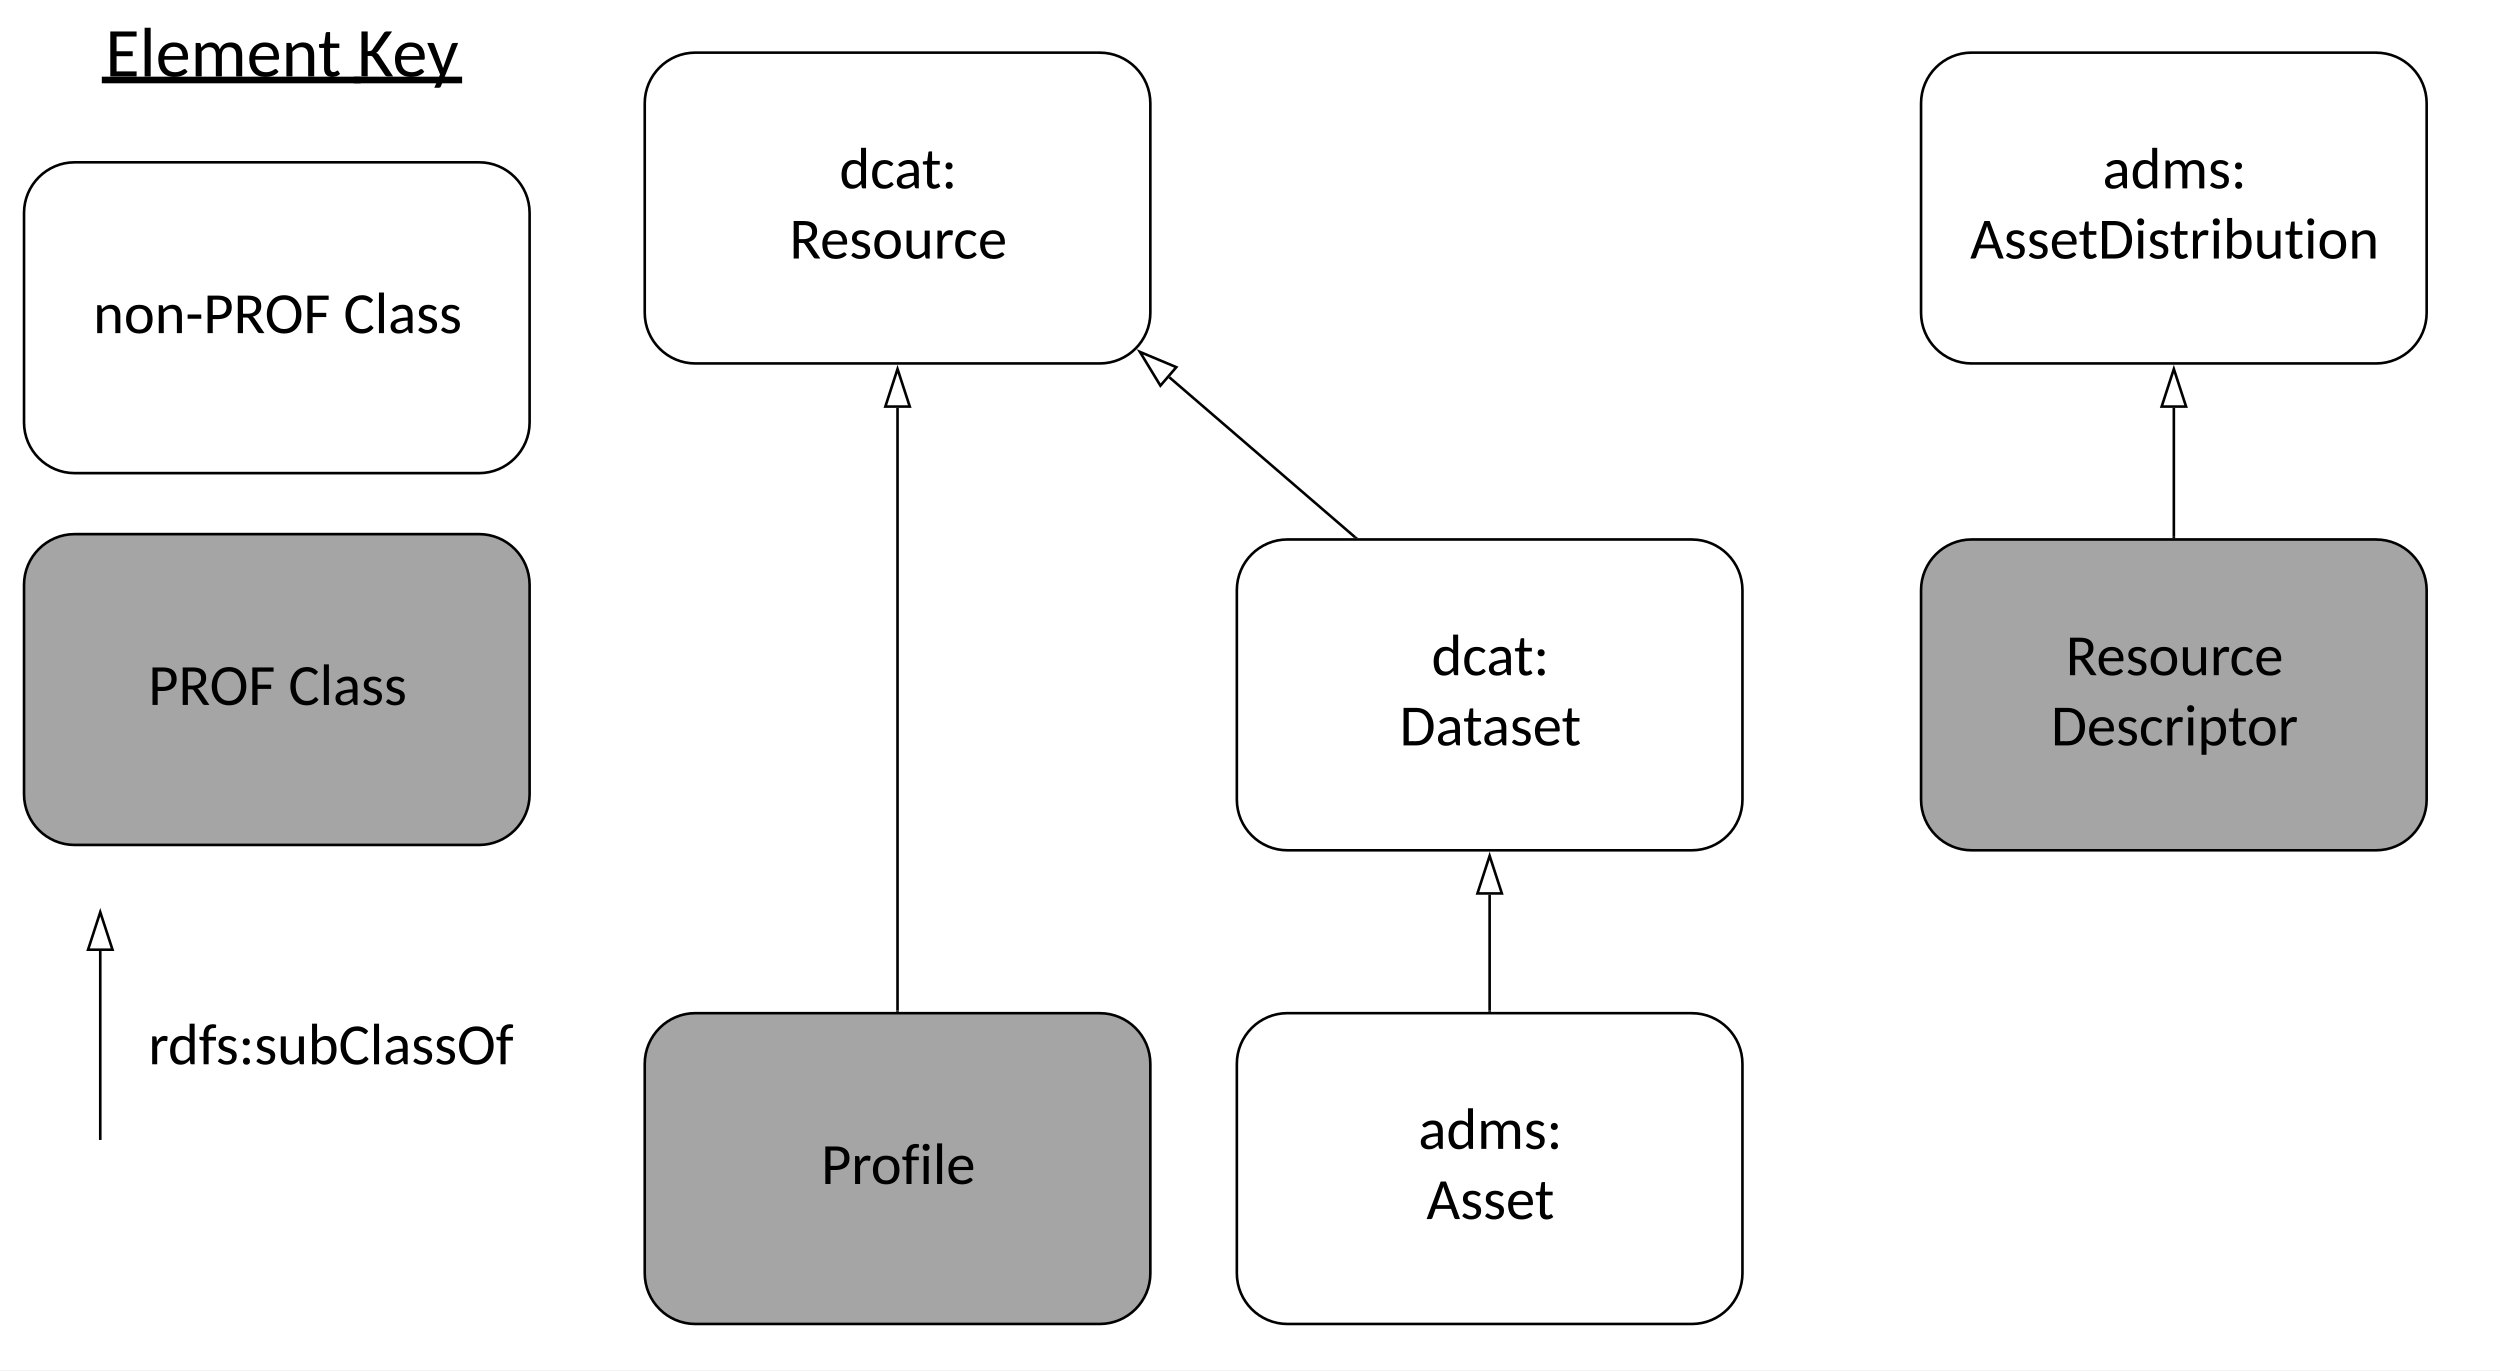
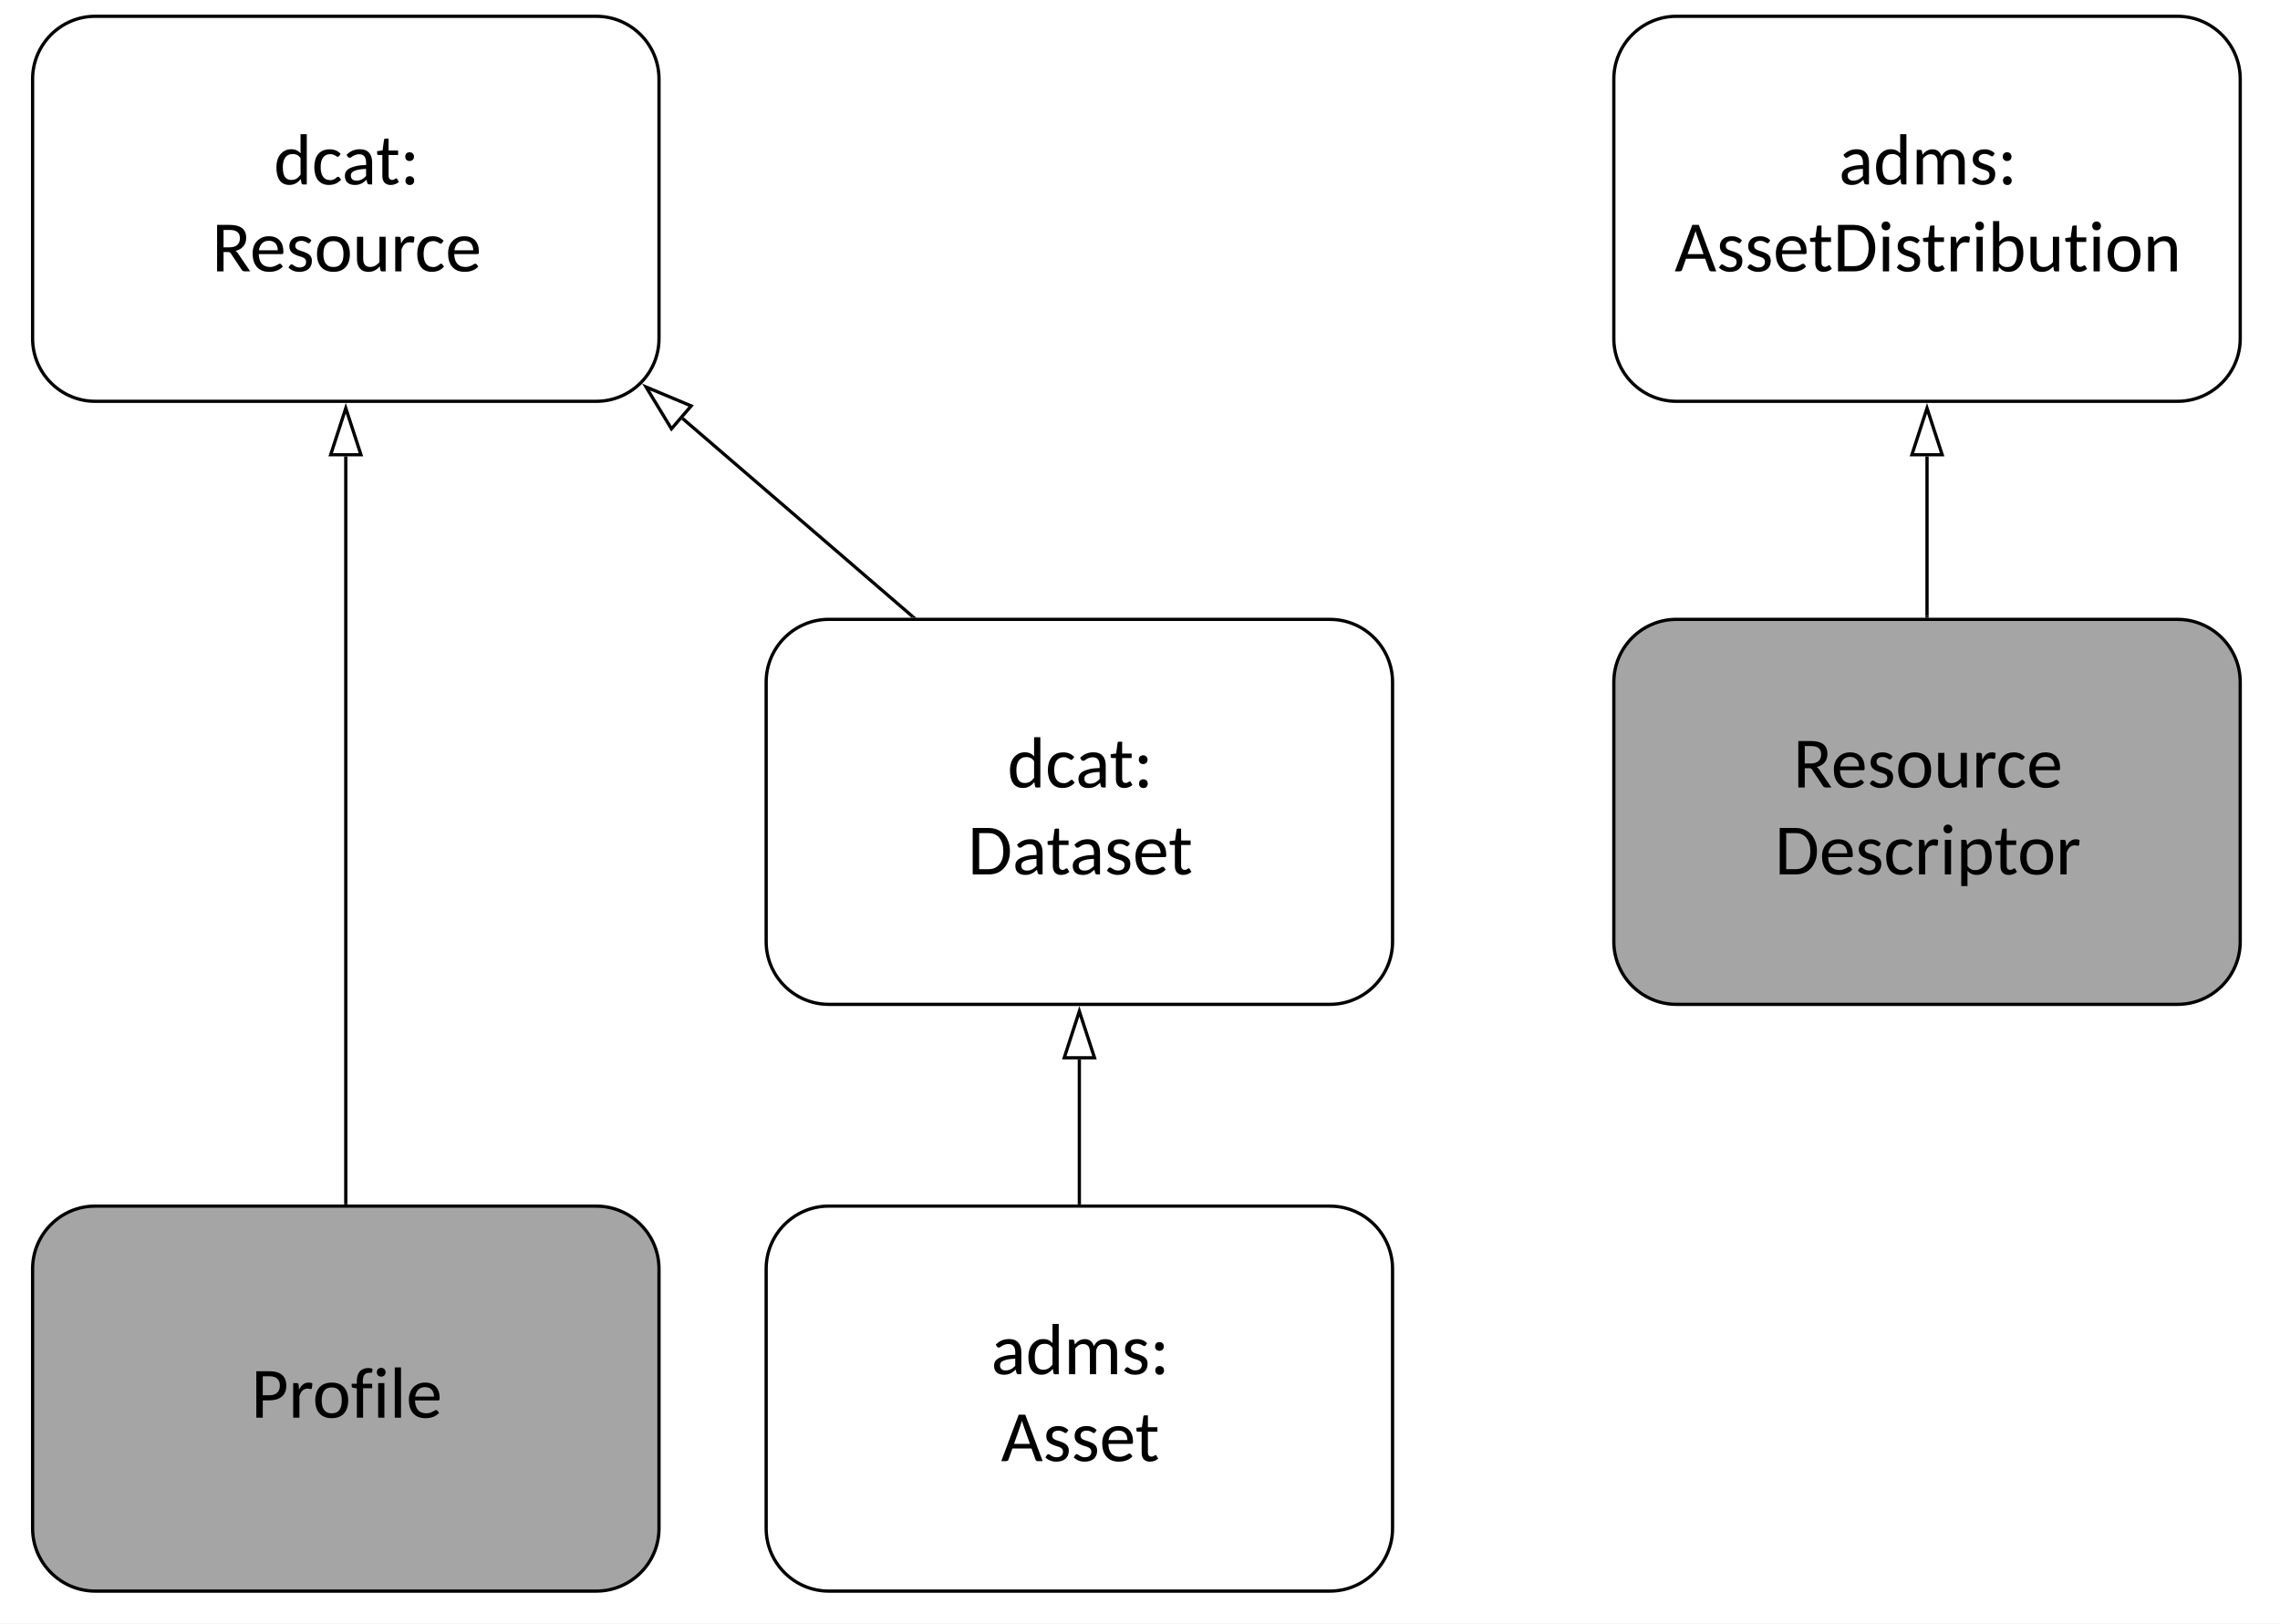
- <svg xmlns="http://www.w3.org/2000/svg" xmlns:ns1="lucid" xmlns:xlink="http://www.w3.org/1999/xlink" width="950" height="520.67">
+ <svg xmlns="http://www.w3.org/2000/svg" xmlns:ns1="lucid" xmlns:xlink="http://www.w3.org/1999/xlink" width="699.33" height="498">
  <g transform="translate(0 0)" ns1:page-tab-id="pYA39TupqXHq">
-     <path d="M0 0h950v520.67H0z" fill="#fff" />
-     <path d="M2088.46-279.6h36912.4v1975.27H2088.46z" stroke="#000" stroke-opacity="0" stroke-width="1.67" fill-opacity="0" />
-     <use xlink:href="#a" transform="matrix(1,0,0,1,19.6518,8.8888) translate(20.36921 20.1675)" />
-     <use xlink:href="#b" transform="matrix(1,0,0,1,19.6518,8.8888) translate(116.0843 20.1675)" />
-     <path d="M182.05 61.68H28.35c-10.57 0-19.22 8.62-19.22 19.25v79.6c0 10.63 8.65 19.26 19.22 19.26h153.7c10.56 0 19.2-8.64 19.2-19.26v-79.6c0-10.64-8.64-19.26-19.2-19.26z" stroke="#000" fill="#fff" />
-     <use xlink:href="#c" transform="matrix(1,0,0,1,17.9718,70.53525) translate(17.44407 56.055)" />
-     <use xlink:href="#d" transform="matrix(1,0,0,1,17.9718,70.53525) translate(112.5843 56.055)" />
-     <path d="M38.1 432.7v-71.32M38.1 432.68v.5" stroke="#000" fill="none" />
-     <path d="M38.1 346.62l4.65 14.26h-9.28z" stroke="#000" fill="#fff" />
-     <path d="M182.05 202.97H28.35c-10.57 0-19.22 8.62-19.22 19.25v79.6c0 10.64 8.65 19.26 19.22 19.26h153.7c10.56 0 19.2-8.62 19.2-19.25v-79.6c0-10.64-8.64-19.26-19.2-19.26z" stroke="#000" fill="#a5a5a5" />
-     <use xlink:href="#e" transform="matrix(1,0,0,1,17.9718,211.8303) translate(38.37839 56.055)" />
-     <use xlink:href="#d" transform="matrix(1,0,0,1,17.9718,211.8303) translate(91.64998 56.055)" />
-     <path d="M7986.54 30625.96h27865.3v1975.27H7986.53z" stroke="#000" stroke-opacity="0" stroke-width="1.67" fill-opacity="0" />
-     <use xlink:href="#f" transform="matrix(1,0,0,1,56.40624,385.3748) translate(0 19.055)" />
-     <path d="M417.9 385H264.2c-10.55 0-19.2 8.62-19.2 19.25v79.6c0 10.64 8.65 19.26 19.2 19.26h153.7c10.58 0 19.23-8.6 19.23-19.24v-79.6c0-10.64-8.65-19.26-19.22-19.26z" stroke="#000" fill="#a5a5a5" />
-     <use xlink:href="#g" transform="matrix(1,0,0,1,253.8378,393.8583) translate(58.18978 56.055)" />
-     <path d="M417.9 20H264.2c-10.55 0-19.2 8.62-19.2 19.25v79.6c0 10.64 8.65 19.26 19.2 19.26h153.7c10.58 0 19.23-8.6 19.23-19.24v-79.6c0-10.64-8.65-19.26-19.22-19.26z" stroke="#000" fill="#fff" />
-     <use xlink:href="#h" transform="matrix(1,0,0,1,253.8378,28.85825) translate(65.14438 42.723)" />
-     <use xlink:href="#i" transform="matrix(1,0,0,1,253.8378,28.85825) translate(46.15756 69.387)" />
-     <path d="M341.06 384V155" stroke="#000" fill="none" />
-     <path d="M341.56 384.5h-1v-.5h1z" />
-     <path d="M345.7 154.5h-9.27l4.63-14.27z" fill="#fff" />
-     <path d="M346.4 155h-10.66l5.32-16.4zm-9.28-1h7.9l-3.96-12.15z" />
-     <path d="M902.9 205H749.2c-10.55 0-19.2 8.62-19.2 19.25v79.6c0 10.64 8.65 19.26 19.2 19.26h153.7c10.58 0 19.23-8.6 19.23-19.24v-79.6c0-10.64-8.65-19.26-19.22-19.26z" stroke="#000" fill="#a5a5a5" />
-     <use xlink:href="#j" transform="matrix(1,0,0,1,738.8378,213.8583) translate(46.15756 42.723)" />
-     <use xlink:href="#k" transform="matrix(1,0,0,1,738.8378,213.8583) translate(40.53747 69.387)" />
-     <path d="M902.9 20H749.2c-10.55 0-19.2 8.62-19.2 19.25v79.6c0 10.64 8.65 19.26 19.2 19.26h153.7c10.58 0 19.23-8.6 19.23-19.24v-79.6c0-10.64-8.65-19.26-19.22-19.26z" stroke="#000" fill="#fff" />
-     <use xlink:href="#l" transform="matrix(1,0,0,1,738.8378,28.85825) translate(60.14813 42.723)" />
-     <use xlink:href="#m" transform="matrix(1,0,0,1,738.8378,28.85825) translate(9.800522 69.387)" />
-     <path d="M826.06 204V155" stroke="#000" fill="none" />
-     <path d="M826.56 204.5h-1v-.5h1z" />
-     <path d="M830.7 154.5h-9.27l4.63-14.27z" fill="#fff" />
-     <path d="M831.4 155h-10.66l5.32-16.4zm-9.28-1h7.9l-3.96-12.15z" />
-     <path d="M642.9 385H489.2c-10.55 0-19.2 8.62-19.2 19.25v79.6c0 10.64 8.65 19.26 19.2 19.26h153.7c10.58 0 19.23-8.6 19.23-19.24v-79.6c0-10.64-8.65-19.26-19.22-19.26z" stroke="#000" fill="#fff" />
-     <use xlink:href="#l" transform="matrix(1,0,0,1,478.8378,393.8583) translate(60.14813 42.723)" />
-     <use xlink:href="#n" transform="matrix(1,0,0,1,478.8378,393.8583) translate(63.19145 69.387)" />
-     <path d="M566.06 384v-44" stroke="#000" fill="none" />
-     <path d="M566.56 384.5h-1v-.5h1z" />
-     <path d="M570.7 339.5h-9.27l4.63-14.27z" fill="#fff" />
-     <path d="M571.4 340h-10.66l5.32-16.4zm-9.28-1h7.9l-3.96-12.15z" />
-     <path d="M642.9 205H489.2c-10.55 0-19.2 8.62-19.2 19.25v79.6c0 10.64 8.65 19.26 19.2 19.26h153.7c10.58 0 19.23-8.6 19.23-19.24v-79.6c0-10.64-8.65-19.26-19.22-19.26z" stroke="#000" fill="#fff" />
-     <g>
-       <use xlink:href="#h" transform="matrix(1,0,0,1,478.8378,213.8583) translate(65.14438 42.723)" />
-       <use xlink:href="#o" transform="matrix(1,0,0,1,478.8378,213.8583) translate(53.00367 69.387)" />
-     </g>
-     <path d="M514.95 204.17l-70.6-60.8" stroke="#000" fill="none" />
-     <path d="M516.1 204.5h-1.44l.6-.7z" />
-     <path d="M447 139.52l-6.05 7.03-7.78-12.83z" fill="#fff" />
-     <path d="M447.83 139.33l-6.95 8.07-8.94-14.73zm-6.8 6.37l5.14-5.98-11.78-4.94z" />
+     <path d="M0 0h699.33v498H0z" fill="#fff" />
+     <path d="M182.9 370H29.2c-10.55 0-19.2 8.62-19.2 19.25v79.6c0 10.64 8.65 19.26 19.2 19.26h153.7c10.58 0 19.23-8.6 19.23-19.24v-79.6c0-10.64-8.65-19.26-19.22-19.26z" stroke="#000" fill="#a5a5a5" />
+     <use xlink:href="#a" transform="matrix(1,0,0,1,18.8378,378.8583) translate(58.18978 56.055)" />
+     <path d="M182.9 5H29.2C18.66 5 10 13.62 10 24.25v79.6c0 10.64 8.65 19.26 19.2 19.26h153.7c10.58 0 19.23-8.6 19.23-19.24v-79.6C202.13 13.6 193.48 5 182.9 5z" stroke="#000" fill="#fff" />
+     <use xlink:href="#b" transform="matrix(1,0,0,1,18.8378,13.85825) translate(65.14438 42.723)" />
+     <use xlink:href="#c" transform="matrix(1,0,0,1,18.8378,13.85825) translate(46.15756 69.387)" />
+     <path d="M106.06 369V140" stroke="#000" fill="none" />
+     <path d="M106.56 369.5h-1v-.5h1z" />
+     <path d="M110.7 139.5h-9.27l4.63-14.27z" fill="#fff" />
+     <path d="M111.4 140h-10.66l5.32-16.4zm-9.28-1h7.9l-3.96-12.15z" />
+     <path d="M667.9 190H514.2c-10.55 0-19.2 8.62-19.2 19.25v79.6c0 10.64 8.65 19.26 19.2 19.26h153.7c10.58 0 19.23-8.6 19.23-19.24v-79.6c0-10.64-8.65-19.26-19.22-19.26z" stroke="#000" fill="#a5a5a5" />
+     <use xlink:href="#d" transform="matrix(1,0,0,1,503.8378,198.8583) translate(46.15756 42.723)" />
+     <use xlink:href="#e" transform="matrix(1,0,0,1,503.8378,198.8583) translate(40.53747 69.387)" />
+     <path d="M667.9 5H514.2C503.66 5 495 13.62 495 24.25v79.6c0 10.64 8.65 19.26 19.2 19.26h153.7c10.58 0 19.23-8.6 19.23-19.24v-79.6C687.13 13.6 678.48 5 667.9 5z" stroke="#000" fill="#fff" />
+     <use xlink:href="#f" transform="matrix(1,0,0,1,503.8378,13.85825) translate(60.14813 42.723)" />
+     <use xlink:href="#g" transform="matrix(1,0,0,1,503.8378,13.85825) translate(9.800522 69.387)" />
+     <path d="M591.06 189V140" stroke="#000" fill="none" />
+     <path d="M591.56 189.5h-1v-.5h1z" />
+     <path d="M595.7 139.5h-9.27l4.63-14.27z" fill="#fff" />
+     <path d="M596.4 140h-10.66l5.32-16.4zm-9.28-1h7.9l-3.96-12.15z" />
+     <path d="M407.9 370H254.2c-10.55 0-19.2 8.62-19.2 19.25v79.6c0 10.64 8.65 19.26 19.2 19.26h153.7c10.58 0 19.23-8.6 19.23-19.24v-79.6c0-10.64-8.65-19.26-19.22-19.26z" stroke="#000" fill="#fff" />
+     <use xlink:href="#f" transform="matrix(1,0,0,1,243.8378,378.8583) translate(60.14813 42.723)" />
+     <use xlink:href="#h" transform="matrix(1,0,0,1,243.8378,378.8583) translate(63.19145 69.387)" />
+     <path d="M331.06 369v-44" stroke="#000" fill="none" />
+     <path d="M331.56 369.5h-1v-.5h1z" />
+     <path d="M335.7 324.5h-9.27l4.63-14.27z" fill="#fff" />
+     <path d="M336.4 325h-10.66l5.32-16.4zm-9.28-1h7.9l-3.96-12.15z" />
+     <path d="M407.9 190H254.2c-10.55 0-19.2 8.62-19.2 19.25v79.6c0 10.64 8.65 19.26 19.2 19.26h153.7c10.58 0 19.23-8.6 19.23-19.24v-79.6c0-10.64-8.65-19.26-19.22-19.26z" stroke="#000" fill="#fff" />
+     <use xlink:href="#b" transform="matrix(1,0,0,1,243.8378,198.8583) translate(65.14438 42.723)" />
+     <use xlink:href="#i" transform="matrix(1,0,0,1,243.8378,198.8583) translate(53.00367 69.387)" />
+     <path d="M279.95 189.17l-70.6-60.8" stroke="#000" fill="none" />
+     <path d="M281.1 189.5h-1.44l.6-.7z" />
+     <path d="M212 124.52l-6.05 7.03-7.78-12.83z" fill="#fff" />
+     <path d="M212.83 124.33l-6.95 8.07-8.94-14.73zm-6.8 6.37l5.14-5.98-11.78-4.94z" />
    <defs>
-       <path d="M913-1314v148H328v431h471v143H328v444h586L913 0H145v-1314h768" id="p" />
-       <path d="M323-1422V0H147v-1422h176" id="q" />
-       <path d="M544 14C232 14 75-190 75-509c0-226 105-376 267-447 57-25 122-37 193-37 265 0 410 167 410 437 0 47-2 68-42 68H249c7 217 94 359 310 364 110 2 183-39 248-80 70-44 93 39 123 67C847-42 716 14 544 14zm243-610c-5-164-86-266-249-269-173-3-262 113-284 269h533" id="r" />
-       <path d="M545-854c-104 0-170 61-222 126V0H147v-978c54 8 140-23 149 36l15 100c68-77 143-150 284-151 143-1 221 88 255 203 52-123 153-201 320-203 220-2 335 143 335 370V0h-176v-623c1-143-65-231-201-231-139 0-216 89-216 231V0H736v-623c1-145-55-231-191-231" id="s" />
-       <path d="M575-854c-119 2-197 63-259 134V0H140v-978c55 7 141-23 150 36l15 104c78-83 170-155 321-155 223 0 325 146 325 370V0H775v-623c0-140-61-233-200-231" id="t" />
-       <path d="M650-73c-53 51-136 87-233 88-153 0-235-95-235-251v-596c-55-8-148 24-148-39v-70l154-20 41-301c4-50 80-28 129-33v335h269v128H358v584c-2 72 34 118 99 120 56 2 78-32 116-46 15 0 19 7 25 17" id="u" />
+       <path d="M994-906c0 279-183 411-470 416H329V0H147v-1314h377c290 3 470 124 470 408zm-182 0c0-176-103-265-288-265H329v537h195c180-4 288-94 288-272" id="j" />
+       <path d="M536-823c-141 7-187 99-229 205V0H131v-978c60 8 148-26 154 48l12 144c58-123 149-234 328-202 18 3 34 11 49 21l-14 130c-12 52-78 12-124 14" id="k" />
+       <path d="M75-490c0-310 160-503 466-503s464 194 464 503c0 310-158 504-464 504C234 14 75-180 75-490zm181 1c0 215 74 366 285 366 210 0 283-152 283-366s-74-367-283-367c-211 0-285 152-285 367" id="l" />
+       <path d="M523-1269c-167-5-192 134-183 309h263v128H346V0H170v-831c-44-9-102-4-133-26-23-17-9-67-13-103h146c-18-271 76-439 324-444 44 0 83 8 117 19-9 39 11 106-29 113-15 2-34 3-59 3" id="m" />
+       <path d="M323-978V0H147v-978h176zm-91-431c74 0 125 50 125 125 0 74-52 123-125 123s-122-50-122-123c0-74 48-125 122-125" id="n" />
+       <path d="M323-1422V0H147v-1422h176" id="o" />
+       <path d="M544 14C232 14 75-190 75-509c0-226 105-376 267-447 57-25 122-37 193-37 265 0 410 167 410 437 0 47-2 68-42 68H249c7 217 94 359 310 364 110 2 183-39 248-80 70-44 93 39 123 67C847-42 716 14 544 14zm243-610c-5-164-86-266-249-269-173-3-262 113-284 269h533" id="p" />
      <g id="a">
-         <use transform="matrix(0.01302246,0,0,0.01302246,0,0)" xlink:href="#p" />
-         <use transform="matrix(0.01302246,0,0,0.01302246,13.02246,0)" xlink:href="#q" />
-         <use transform="matrix(0.01302246,0,0,0.01302246,19.14302,0)" xlink:href="#r" />
-         <use transform="matrix(0.01302246,0,0,0.01302246,32.41291,0)" xlink:href="#s" />
-         <use transform="matrix(0.01302246,0,0,0.01302246,53.71765,0)" xlink:href="#r" />
-         <use transform="matrix(0.01302246,0,0,0.01302246,66.98754,0)" xlink:href="#t" />
-         <use transform="matrix(0.01302246,0,0,0.01302246,80.75228,0)" xlink:href="#u" />
-         <path d="M-1.33.08h98.38V2.6H-1.33z" />
+         <use transform="matrix(0.01084961,0,0,0.01084961,0,0)" xlink:href="#j" />
+         <use transform="matrix(0.01084961,0,0,0.01084961,11.47889,0)" xlink:href="#k" />
+         <use transform="matrix(0.01084961,0,0,0.01084961,18.86747,0)" xlink:href="#l" />
+         <use transform="matrix(0.01084961,0,0,0.01084961,30.58505,0)" xlink:href="#m" />
+         <use transform="matrix(0.01084961,0,0,0.01084961,37.36605,0)" xlink:href="#n" />
+         <use transform="matrix(0.01084961,0,0,0.01084961,42.46537,0)" xlink:href="#o" />
+         <use transform="matrix(0.01084961,0,0,0.01084961,47.56469,0)" xlink:href="#p" />
      </g>
-       <path d="M306-740c60 2 107 0 133-38l339-494c22-28 41-41 86-42h156L620-750c-21 29-44 49-67 61 31 11 60 31 83 65L1049 0c-85-7-198 21-238-38L463-558c-23-30-38-42-90-42h-67V0H124v-1314h182v574" id="v" />
-       <path d="M409 288c-14 65-120 35-192 42L385-58 11-978h152c30-1 46 16 53 36 86 232 175 459 256 696 80-235 169-463 250-696 20-58 122-29 191-36" id="w" />
+       <path d="M492-995c127 0 201 45 264 114v-541h176V0c-55-7-141 23-150-36l-18-117C688-64 595 14 440 14 170 14 74-204 74-486c0-228 88-392 242-470 52-26 111-39 176-39zM255-486c2 201 49 359 242 359 130 0 195-67 259-146v-473c-54-73-114-114-224-114-197 0-279 159-277 374" id="q" />
+       <path d="M69-490c0-299 140-503 438-503 143 0 234 53 308 127-20 26-37 58-61 80-40 18-64-17-93-32-37-19-81-40-143-39-201 7-269 160-269 367 0 204 66 360 261 368 96 4 149-38 198-81 21-19 50-20 67 2l51 64C751-46 640 14 479 14 199 14 69-199 69-490" id="r" />
+       <path d="M514-995c228 0 341 142 341 370V0c-56-5-123 17-137-41l-22-91C610-53 522 18 358 15 189 12 84-73 84-244c0-178 154-235 319-276 76-19 169-27 280-30 12-176-30-304-190-304-107 0-171 42-231 86-34 25-81 14-98-16l-32-56c98-93 207-155 382-155zM253-253c0 98 61 145 158 145 133 0 205-61 272-130v-202c-134 6-246 19-333 58-57 26-97 59-97 129" id="s" />
+       <path d="M650-73c-53 51-136 87-233 88-153 0-235-95-235-251v-596c-55-8-148 24-148-39v-70l154-20 41-301c4-50 80-28 129-33v335h269v128H358v584c-2 72 34 118 99 120 56 2 78-32 116-46 15 0 19 7 25 17" id="t" />
+       <path d="M271-232c74 0 125 50 125 125 0 74-52 123-125 123S149-34 149-107c0-74 48-125 122-125zm-6-678c74 0 125 50 125 125 0 74-52 123-125 123s-122-50-122-123c0-74 48-125 122-125" id="u" />
      <g id="b">
-         <use transform="matrix(0.01302246,0,0,0.01302246,0,0)" xlink:href="#v" />
-         <use transform="matrix(0.01302246,0,0,0.01302246,13.37407,0)" xlink:href="#r" />
-         <use transform="matrix(0.01302246,0,0,0.01302246,26.47466,0)" xlink:href="#w" />
-         <path d="M-1.33.08h41.2V2.6h-41.2z" />
+         <use transform="matrix(0.01084961,0,0,0.01084961,0,0)" xlink:href="#q" />
+         <use transform="matrix(0.01084961,0,0,0.01084961,11.67418,0)" xlink:href="#r" />
+         <use transform="matrix(0.01084961,0,0,0.01084961,20.8855,0)" xlink:href="#s" />
+         <use transform="matrix(0.01084961,0,0,0.01084961,31.32282,0)" xlink:href="#t" />
+         <use transform="matrix(0.01084961,0,0,0.01084961,38.76565,0)" xlink:href="#u" />
      </g>
-       <path d="M75-490c0-310 160-503 466-503s464 194 464 503c0 310-158 504-464 504C234 14 75-180 75-490zm181 1c0 215 74 366 285 366 210 0 283-152 283-366s-74-367-283-367c-211 0-285 152-285 367" id="x" />
-       <path d="M75-653h478v149H75v-149" id="y" />
-       <path d="M994-906c0 279-183 411-470 416H329V0H147v-1314h377c290 3 470 124 470 408zm-182 0c0-176-103-265-288-265H329v537h195c180-4 288-94 288-272" id="z" />
-       <path d="M969-949c0 213-127 324-301 372 24 16 43 33 61 57L1082 0c-87-8-195 23-235-37L536-505c-21-29-36-41-85-41H329V0H147v-1314h360c275 2 462 97 462 365zM500-679c179-3 292-82 292-257 0-157-95-235-285-235H329v492h171" id="A" />
-       <path d="M1240-928c58 159 58 383 0 542-85 230-258 400-561 400S201-157 116-386c-59-159-59-383 0-542 86-230 259-401 563-401s477 171 561 401zm-172 486c38-122 39-308 0-430-56-173-170-300-389-300-293 0-420 215-420 515 0 237 85 404 247 479 99 47 246 46 346 0 107-49 178-142 216-264" id="B" />
-       <path d="M882-1314v148H321v455h477v148H321V0H138v-1314h744" id="C" />
+       <path d="M969-949c0 213-127 324-301 372 24 16 43 33 61 57L1082 0c-87-8-195 23-235-37L536-505c-21-29-36-41-85-41H329V0H147v-1314h360c275 2 462 97 462 365zM500-679c179-3 292-82 292-257 0-157-95-235-285-235H329v492h171" id="v" />
+       <path d="M95-709c0-188 136-281 332-284 128-2 226 47 291 114-25 33-46 112-108 74-47-29-100-60-179-58-97 2-169 47-169 140 0 121 140 131 235 168 118 46 235 94 235 255C732-91 595 11 381 15 247 17 139-38 70-104c26-39 56-126 124-80 51 35 104 76 195 74 109-2 179-54 179-159 0-126-138-136-236-173C209-488 95-543 95-709" id="w" />
+       <path d="M450 15c-223 0-325-146-325-370v-623h176v623c0 141 61 233 200 231 119-1 195-63 259-133v-721h176V0c-55-7-141 23-150-36l-16-104C692-57 602 15 450 15" id="x" />
      <g id="c">
-         <use transform="matrix(0.01084961,0,0,0.01084961,0,0)" xlink:href="#t" />
-         <use transform="matrix(0.01084961,0,0,0.01084961,11.67418,0)" xlink:href="#x" />
-         <use transform="matrix(0.01084961,0,0,0.01084961,23.39176,0)" xlink:href="#t" />
-         <use transform="matrix(0.01084961,0,0,0.01084961,35.06594,0)" xlink:href="#y" />
-         <use transform="matrix(0.01084961,0,0,0.01084961,41.86864,0)" xlink:href="#z" />
-         <use transform="matrix(0.01084961,0,0,0.01084961,53.34753,0)" xlink:href="#A" />
-         <use transform="matrix(0.01084961,0,0,0.01084961,65.1953,0)" xlink:href="#B" />
-         <use transform="matrix(0.01084961,0,0,0.01084961,79.90737,0)" xlink:href="#C" />
+         <use transform="matrix(0.01084961,0,0,0.01084961,0,0)" xlink:href="#v" />
+         <use transform="matrix(0.01084961,0,0,0.01084961,11.67418,0)" xlink:href="#p" />
+         <use transform="matrix(0.01084961,0,0,0.01084961,22.72993,0)" xlink:href="#w" />
+         <use transform="matrix(0.01084961,0,0,0.01084961,31.42047,0)" xlink:href="#l" />
+         <use transform="matrix(0.01084961,0,0,0.01084961,43.13805,0)" xlink:href="#x" />
+         <use transform="matrix(0.01084961,0,0,0.01084961,54.81223,0)" xlink:href="#k" />
+         <use transform="matrix(0.01084961,0,0,0.01084961,62.23336,0)" xlink:href="#r" />
+         <use transform="matrix(0.01084961,0,0,0.01084961,71.62912,0)" xlink:href="#p" />
      </g>
-       <path d="M1052-184C961-66 832 17 628 14c-289-4-447-172-522-398-53-160-53-388 3-546 81-226 241-394 534-399 180-3 301 72 392 167-25 33-46 70-75 99-51 21-73-33-114-51-77-60-256-80-362-23-152 81-231 248-231 480 0 233 83 400 235 481 113 60 301 37 376-30 33-15 74-101 116-56" id="D" />
-       <path d="M514-995c228 0 341 142 341 370V0c-56-5-123 17-137-41l-22-91C610-53 522 18 358 15 189 12 84-73 84-244c0-178 154-235 319-276 76-19 169-27 280-30 12-176-30-304-190-304-107 0-171 42-231 86-34 25-81 14-98-16l-32-56c98-93 207-155 382-155zM253-253c0 98 61 145 158 145 133 0 205-61 272-130v-202c-134 6-246 19-333 58-57 26-97 59-97 129" id="E" />
-       <path d="M95-709c0-188 136-281 332-284 128-2 226 47 291 114-25 33-46 112-108 74-47-29-100-60-179-58-97 2-169 47-169 140 0 121 140 131 235 168 118 46 235 94 235 255C732-91 595 11 381 15 247 17 139-38 70-104c26-39 56-126 124-80 51 35 104 76 195 74 109-2 179-54 179-159 0-126-138-136-236-173C209-488 95-543 95-709" id="F" />
      <g id="d">
-         <use transform="matrix(0.01084961,0,0,0.01084961,0,0)" xlink:href="#D" />
-         <use transform="matrix(0.01084961,0,0,0.01084961,11.84777,0)" xlink:href="#q" />
-         <use transform="matrix(0.01084961,0,0,0.01084961,16.94709,0)" xlink:href="#E" />
-         <use transform="matrix(0.01084961,0,0,0.01084961,27.59056,0)" xlink:href="#F" />
-         <use transform="matrix(0.01084961,0,0,0.01084961,36.28109,0)" xlink:href="#F" />
+         <use transform="matrix(0.01084961,0,0,0.01084961,0,0)" xlink:href="#v" />
+         <use transform="matrix(0.01084961,0,0,0.01084961,11.67418,0)" xlink:href="#p" />
+         <use transform="matrix(0.01084961,0,0,0.01084961,22.72993,0)" xlink:href="#w" />
+         <use transform="matrix(0.01084961,0,0,0.01084961,31.42047,0)" xlink:href="#l" />
+         <use transform="matrix(0.01084961,0,0,0.01084961,43.13805,0)" xlink:href="#x" />
+         <use transform="matrix(0.01084961,0,0,0.01084961,54.81223,0)" xlink:href="#k" />
+         <use transform="matrix(0.01084961,0,0,0.01084961,62.23336,0)" xlink:href="#r" />
+         <use transform="matrix(0.01084961,0,0,0.01084961,71.62912,0)" xlink:href="#p" />
      </g>
+       <path d="M1148-926c58 156 58 382 0 538C1064-162 892 0 593 0H139v-1314h454c298 6 472 162 555 388zM976-442c38-121 39-309 0-430-55-171-167-295-383-295H322v1020c157-7 329 19 441-35 105-50 176-139 213-260" id="y" />
+       <path d="M581 14c-127 0-201-47-264-114v430H141V-978c55 7 141-23 150 36l17 114c76-89 171-167 326-167 271 0 368 217 368 499 0 229-91 393-245 471-52 26-111 39-176 39zm240-510c-2-202-50-358-245-358-128 0-197 66-259 146v472c53 73 114 114 225 114 198 0 281-159 279-374" id="z" />
      <g id="e">
-         <use transform="matrix(0.01084961,0,0,0.01084961,0,0)" xlink:href="#z" />
-         <use transform="matrix(0.01084961,0,0,0.01084961,11.47889,0)" xlink:href="#A" />
-         <use transform="matrix(0.01084961,0,0,0.01084961,23.32666,0)" xlink:href="#B" />
-         <use transform="matrix(0.01084961,0,0,0.01084961,38.03873,0)" xlink:href="#C" />
+         <use transform="matrix(0.01084961,0,0,0.01084961,0,0)" xlink:href="#y" />
+         <use transform="matrix(0.01084961,0,0,0.01084961,13.67051,0)" xlink:href="#p" />
+         <use transform="matrix(0.01084961,0,0,0.01084961,24.72626,0)" xlink:href="#w" />
+         <use transform="matrix(0.01084961,0,0,0.01084961,33.4168,0)" xlink:href="#r" />
+         <use transform="matrix(0.01084961,0,0,0.01084961,42.81256,0)" xlink:href="#k" />
+         <use transform="matrix(0.01084961,0,0,0.01084961,50.55918,0)" xlink:href="#n" />
+         <use transform="matrix(0.01084961,0,0,0.01084961,55.6585,0)" xlink:href="#z" />
+         <use transform="matrix(0.01084961,0,0,0.01084961,67.23503,0)" xlink:href="#t" />
+         <use transform="matrix(0.01084961,0,0,0.01084961,74.46087,0)" xlink:href="#l" />
+         <use transform="matrix(0.01084961,0,0,0.01084961,86.17845,0)" xlink:href="#k" />
      </g>
-       <path d="M536-823c-141 7-187 99-229 205V0H131v-978c60 8 148-26 154 48l12 144c58-123 149-234 328-202 18 3 34 11 49 21l-14 130c-12 52-78 12-124 14" id="G" />
-       <path d="M492-995c127 0 201 45 264 114v-541h176V0c-55-7-141 23-150-36l-18-117C688-64 595 14 440 14 170 14 74-204 74-486c0-228 88-392 242-470 52-26 111-39 176-39zM255-486c2 201 49 359 242 359 130 0 195-67 259-146v-473c-54-73-114-114-224-114-197 0-279 159-277 374" id="H" />
-       <path d="M523-1269c-167-5-192 134-183 309h263v128H346V0H170v-831c-44-9-102-4-133-26-23-17-9-67-13-103h146c-18-271 76-439 324-444 44 0 83 8 117 19-9 39 11 106-29 113-15 2-34 3-59 3" id="I" />
-       <path d="M271-232c74 0 125 50 125 125 0 74-52 123-125 123S149-34 149-107c0-74 48-125 122-125zm-6-678c74 0 125 50 125 125 0 74-52 123-125 123s-122-50-122-123c0-74 48-125 122-125" id="J" />
-       <path d="M450 15c-223 0-325-146-325-370v-623h176v623c0 141 61 233 200 231 119-1 195-63 259-133v-721h176V0c-55-7-141 23-150-36l-16-104C692-57 602 15 450 15" id="K" />
-       <path d="M586 14c-139 0-211-58-275-138-12 47 7 124-53 124H144v-1422h176v583c74-85 165-154 314-154 264 0 368 206 368 479 0 238-85 409-243 490-51 25-109 38-173 38zm235-522c0-208-63-346-246-346-127 0-194 66-255 146v472c53 73 113 114 222 114 204 0 279-159 279-386" id="L" />
+       <path d="M545-854c-104 0-170 61-222 126V0H147v-978c54 8 140-23 149 36l15 100c68-77 143-150 284-151 143-1 221 88 255 203 52-123 153-201 320-203 220-2 335 143 335 370V0h-176v-623c1-143-65-231-201-231-139 0-216 89-216 231V0H736v-623c1-145-55-231-191-231" id="A" />
      <g id="f">
-         <use transform="matrix(0.01084961,0,0,0.01084961,0,0)" xlink:href="#G" />
-         <use transform="matrix(0.01084961,0,0,0.01084961,7.442832,0)" xlink:href="#H" />
-         <use transform="matrix(0.01084961,0,0,0.01084961,19.11701,0)" xlink:href="#I" />
-         <use transform="matrix(0.01084961,0,0,0.01084961,25.60508,0)" xlink:href="#F" />
-         <use transform="matrix(0.01084961,0,0,0.01084961,34.29562,0)" xlink:href="#J" />
-         <use transform="matrix(0.01084961,0,0,0.01084961,40.2412,0)" xlink:href="#F" />
-         <use transform="matrix(0.01084961,0,0,0.01084961,48.93174,0)" xlink:href="#K" />
-         <use transform="matrix(0.01084961,0,0,0.01084961,60.60592,0)" xlink:href="#L" />
-         <use transform="matrix(0.01084961,0,0,0.01084961,72.2801,0)" xlink:href="#D" />
-         <use transform="matrix(0.01084961,0,0,0.01084961,84.12787,0)" xlink:href="#q" />
-         <use transform="matrix(0.01084961,0,0,0.01084961,89.22719,0)" xlink:href="#E" />
-         <use transform="matrix(0.01084961,0,0,0.01084961,99.87065,0)" xlink:href="#F" />
-         <use transform="matrix(0.01084961,0,0,0.01084961,108.5612,0)" xlink:href="#F" />
-         <use transform="matrix(0.01084961,0,0,0.01084961,117.2517,0)" xlink:href="#B" />
-         <use transform="matrix(0.01084961,0,0,0.01084961,131.9638,0)" xlink:href="#I" />
+         <use transform="matrix(0.01084961,0,0,0.01084961,0,0)" xlink:href="#s" />
+         <use transform="matrix(0.01084961,0,0,0.01084961,10.64347,0)" xlink:href="#q" />
+         <use transform="matrix(0.01084961,0,0,0.01084961,22.31765,0)" xlink:href="#A" />
+         <use transform="matrix(0.01084961,0,0,0.01084961,40.06761,0)" xlink:href="#w" />
+         <use transform="matrix(0.01084961,0,0,0.01084961,48.75814,0)" xlink:href="#u" />
      </g>
-       <path d="M323-978V0H147v-978h176zm-91-431c74 0 125 50 125 125 0 74-52 123-125 123s-122-50-122-123c0-74 48-125 122-125" id="M" />
+       <path d="M1178 0c-74-7-179 24-202-42L864-358H322L211-43C194 22 84-6 8 0l493-1314h185zM368-488h450c-69-195-137-390-206-585-7-21-13-44-19-69-68 226-151 434-225 654" id="B" />
+       <path d="M586 14c-139 0-211-58-275-138-12 47 7 124-53 124H144v-1422h176v583c74-85 165-154 314-154 264 0 368 206 368 479 0 238-85 409-243 490-51 25-109 38-173 38zm235-522c0-208-63-346-246-346-127 0-194 66-255 146v472c53 73 113 114 222 114 204 0 279-159 279-386" id="C" />
+       <path d="M575-854c-119 2-197 63-259 134V0H140v-978c55 7 141-23 150 36l15 104c78-83 170-155 321-155 223 0 325 146 325 370V0H775v-623c0-140-61-233-200-231" id="D" />
      <g id="g">
-         <use transform="matrix(0.01084961,0,0,0.01084961,0,0)" xlink:href="#z" />
-         <use transform="matrix(0.01084961,0,0,0.01084961,11.47889,0)" xlink:href="#G" />
-         <use transform="matrix(0.01084961,0,0,0.01084961,18.86747,0)" xlink:href="#x" />
-         <use transform="matrix(0.01084961,0,0,0.01084961,30.58505,0)" xlink:href="#I" />
-         <use transform="matrix(0.01084961,0,0,0.01084961,37.36605,0)" xlink:href="#M" />
-         <use transform="matrix(0.01084961,0,0,0.01084961,42.46537,0)" xlink:href="#q" />
-         <use transform="matrix(0.01084961,0,0,0.01084961,47.56469,0)" xlink:href="#r" />
+         <use transform="matrix(0.01084961,0,0,0.01084961,0,0)" xlink:href="#B" />
+         <use transform="matrix(0.01084961,0,0,0.01084961,12.85679,0)" xlink:href="#w" />
+         <use transform="matrix(0.01084961,0,0,0.01084961,21.54732,0)" xlink:href="#w" />
+         <use transform="matrix(0.01084961,0,0,0.01084961,30.23786,0)" xlink:href="#p" />
+         <use transform="matrix(0.01084961,0,0,0.01084961,41.17427,0)" xlink:href="#t" />
+         <use transform="matrix(0.01084961,0,0,0.01084961,48.6171,0)" xlink:href="#y" />
+         <use transform="matrix(0.01084961,0,0,0.01084961,62.28761,0)" xlink:href="#n" />
+         <use transform="matrix(0.01084961,0,0,0.01084961,67.38692,0)" xlink:href="#w" />
+         <use transform="matrix(0.01084961,0,0,0.01084961,75.82792,0)" xlink:href="#t" />
+         <use transform="matrix(0.01084961,0,0,0.01084961,83.27075,0)" xlink:href="#k" />
+         <use transform="matrix(0.01084961,0,0,0.01084961,91.01737,0)" xlink:href="#n" />
+         <use transform="matrix(0.01084961,0,0,0.01084961,96.11669,0)" xlink:href="#C" />
+         <use transform="matrix(0.01084961,0,0,0.01084961,107.7909,0)" xlink:href="#x" />
+         <use transform="matrix(0.01084961,0,0,0.01084961,119.465,0)" xlink:href="#t" />
+         <use transform="matrix(0.01084961,0,0,0.01084961,126.9079,0)" xlink:href="#n" />
+         <use transform="matrix(0.01084961,0,0,0.01084961,132.0072,0)" xlink:href="#l" />
+         <use transform="matrix(0.01084961,0,0,0.01084961,143.7248,0)" xlink:href="#D" />
      </g>
-       <path d="M69-490c0-299 140-503 438-503 143 0 234 53 308 127-20 26-37 58-61 80-40 18-64-17-93-32-37-19-81-40-143-39-201 7-269 160-269 367 0 204 66 360 261 368 96 4 149-38 198-81 21-19 50-20 67 2l51 64C751-46 640 14 479 14 199 14 69-199 69-490" id="N" />
      <g id="h">
-         <use transform="matrix(0.01084961,0,0,0.01084961,0,0)" xlink:href="#H" />
-         <use transform="matrix(0.01084961,0,0,0.01084961,11.67418,0)" xlink:href="#N" />
-         <use transform="matrix(0.01084961,0,0,0.01084961,20.8855,0)" xlink:href="#E" />
-         <use transform="matrix(0.01084961,0,0,0.01084961,31.32282,0)" xlink:href="#u" />
-         <use transform="matrix(0.01084961,0,0,0.01084961,38.76565,0)" xlink:href="#J" />
+         <use transform="matrix(0.01084961,0,0,0.01084961,0,0)" xlink:href="#B" />
+         <use transform="matrix(0.01084961,0,0,0.01084961,12.85679,0)" xlink:href="#w" />
+         <use transform="matrix(0.01084961,0,0,0.01084961,21.54732,0)" xlink:href="#w" />
+         <use transform="matrix(0.01084961,0,0,0.01084961,30.23786,0)" xlink:href="#p" />
+         <use transform="matrix(0.01084961,0,0,0.01084961,41.17427,0)" xlink:href="#t" />
      </g>
      <g id="i">
-         <use transform="matrix(0.01084961,0,0,0.01084961,0,0)" xlink:href="#A" />
-         <use transform="matrix(0.01084961,0,0,0.01084961,11.67418,0)" xlink:href="#r" />
-         <use transform="matrix(0.01084961,0,0,0.01084961,22.72993,0)" xlink:href="#F" />
-         <use transform="matrix(0.01084961,0,0,0.01084961,31.42047,0)" xlink:href="#x" />
-         <use transform="matrix(0.01084961,0,0,0.01084961,43.13805,0)" xlink:href="#K" />
-         <use transform="matrix(0.01084961,0,0,0.01084961,54.81223,0)" xlink:href="#G" />
-         <use transform="matrix(0.01084961,0,0,0.01084961,62.23336,0)" xlink:href="#N" />
-         <use transform="matrix(0.01084961,0,0,0.01084961,71.62912,0)" xlink:href="#r" />
-       </g>
-       <g id="j">
-         <use transform="matrix(0.01084961,0,0,0.01084961,0,0)" xlink:href="#A" />
-         <use transform="matrix(0.01084961,0,0,0.01084961,11.67418,0)" xlink:href="#r" />
-         <use transform="matrix(0.01084961,0,0,0.01084961,22.72993,0)" xlink:href="#F" />
-         <use transform="matrix(0.01084961,0,0,0.01084961,31.42047,0)" xlink:href="#x" />
-         <use transform="matrix(0.01084961,0,0,0.01084961,43.13805,0)" xlink:href="#K" />
-         <use transform="matrix(0.01084961,0,0,0.01084961,54.81223,0)" xlink:href="#G" />
-         <use transform="matrix(0.01084961,0,0,0.01084961,62.23336,0)" xlink:href="#N" />
-         <use transform="matrix(0.01084961,0,0,0.01084961,71.62912,0)" xlink:href="#r" />
-       </g>
-       <path d="M1148-926c58 156 58 382 0 538C1064-162 892 0 593 0H139v-1314h454c298 6 472 162 555 388zM976-442c38-121 39-309 0-430-55-171-167-295-383-295H322v1020c157-7 329 19 441-35 105-50 176-139 213-260" id="O" />
-       <path d="M581 14c-127 0-201-47-264-114v430H141V-978c55 7 141-23 150 36l17 114c76-89 171-167 326-167 271 0 368 217 368 499 0 229-91 393-245 471-52 26-111 39-176 39zm240-510c-2-202-50-358-245-358-128 0-197 66-259 146v472c53 73 114 114 225 114 198 0 281-159 279-374" id="P" />
-       <g id="k">
-         <use transform="matrix(0.01084961,0,0,0.01084961,0,0)" xlink:href="#O" />
-         <use transform="matrix(0.01084961,0,0,0.01084961,13.67051,0)" xlink:href="#r" />
-         <use transform="matrix(0.01084961,0,0,0.01084961,24.72626,0)" xlink:href="#F" />
-         <use transform="matrix(0.01084961,0,0,0.01084961,33.4168,0)" xlink:href="#N" />
-         <use transform="matrix(0.01084961,0,0,0.01084961,42.81256,0)" xlink:href="#G" />
-         <use transform="matrix(0.01084961,0,0,0.01084961,50.55918,0)" xlink:href="#M" />
-         <use transform="matrix(0.01084961,0,0,0.01084961,55.6585,0)" xlink:href="#P" />
-         <use transform="matrix(0.01084961,0,0,0.01084961,67.23503,0)" xlink:href="#u" />
-         <use transform="matrix(0.01084961,0,0,0.01084961,74.46087,0)" xlink:href="#x" />
-         <use transform="matrix(0.01084961,0,0,0.01084961,86.17845,0)" xlink:href="#G" />
-       </g>
-       <g id="l">
-         <use transform="matrix(0.01084961,0,0,0.01084961,0,0)" xlink:href="#E" />
-         <use transform="matrix(0.01084961,0,0,0.01084961,10.64347,0)" xlink:href="#H" />
-         <use transform="matrix(0.01084961,0,0,0.01084961,22.31765,0)" xlink:href="#s" />
-         <use transform="matrix(0.01084961,0,0,0.01084961,40.06761,0)" xlink:href="#F" />
-         <use transform="matrix(0.01084961,0,0,0.01084961,48.75814,0)" xlink:href="#J" />
-       </g>
-       <path d="M1178 0c-74-7-179 24-202-42L864-358H322L211-43C194 22 84-6 8 0l493-1314h185zM368-488h450c-69-195-137-390-206-585-7-21-13-44-19-69-68 226-151 434-225 654" id="Q" />
-       <g id="m">
-         <use transform="matrix(0.01084961,0,0,0.01084961,0,0)" xlink:href="#Q" />
-         <use transform="matrix(0.01084961,0,0,0.01084961,12.85679,0)" xlink:href="#F" />
-         <use transform="matrix(0.01084961,0,0,0.01084961,21.54732,0)" xlink:href="#F" />
-         <use transform="matrix(0.01084961,0,0,0.01084961,30.23786,0)" xlink:href="#r" />
-         <use transform="matrix(0.01084961,0,0,0.01084961,41.17427,0)" xlink:href="#u" />
-         <use transform="matrix(0.01084961,0,0,0.01084961,48.6171,0)" xlink:href="#O" />
-         <use transform="matrix(0.01084961,0,0,0.01084961,62.28761,0)" xlink:href="#M" />
-         <use transform="matrix(0.01084961,0,0,0.01084961,67.38692,0)" xlink:href="#F" />
-         <use transform="matrix(0.01084961,0,0,0.01084961,75.82792,0)" xlink:href="#u" />
-         <use transform="matrix(0.01084961,0,0,0.01084961,83.27075,0)" xlink:href="#G" />
-         <use transform="matrix(0.01084961,0,0,0.01084961,91.01737,0)" xlink:href="#M" />
-         <use transform="matrix(0.01084961,0,0,0.01084961,96.11669,0)" xlink:href="#L" />
-         <use transform="matrix(0.01084961,0,0,0.01084961,107.7909,0)" xlink:href="#K" />
-         <use transform="matrix(0.01084961,0,0,0.01084961,119.465,0)" xlink:href="#u" />
-         <use transform="matrix(0.01084961,0,0,0.01084961,126.9079,0)" xlink:href="#M" />
-         <use transform="matrix(0.01084961,0,0,0.01084961,132.0072,0)" xlink:href="#x" />
-         <use transform="matrix(0.01084961,0,0,0.01084961,143.7248,0)" xlink:href="#t" />
-       </g>
-       <g id="n">
-         <use transform="matrix(0.01084961,0,0,0.01084961,0,0)" xlink:href="#Q" />
-         <use transform="matrix(0.01084961,0,0,0.01084961,12.85679,0)" xlink:href="#F" />
-         <use transform="matrix(0.01084961,0,0,0.01084961,21.54732,0)" xlink:href="#F" />
-         <use transform="matrix(0.01084961,0,0,0.01084961,30.23786,0)" xlink:href="#r" />
-         <use transform="matrix(0.01084961,0,0,0.01084961,41.17427,0)" xlink:href="#u" />
-       </g>
-       <g id="o">
-         <use transform="matrix(0.01084961,0,0,0.01084961,0,0)" xlink:href="#O" />
-         <use transform="matrix(0.01084961,0,0,0.01084961,13.67051,0)" xlink:href="#E" />
-         <use transform="matrix(0.01084961,0,0,0.01084961,24.10783,0)" xlink:href="#u" />
-         <use transform="matrix(0.01084961,0,0,0.01084961,31.27942,0)" xlink:href="#E" />
-         <use transform="matrix(0.01084961,0,0,0.01084961,41.92289,0)" xlink:href="#F" />
-         <use transform="matrix(0.01084961,0,0,0.01084961,50.61343,0)" xlink:href="#r" />
-         <use transform="matrix(0.01084961,0,0,0.01084961,61.54983,0)" xlink:href="#u" />
+         <use transform="matrix(0.01084961,0,0,0.01084961,0,0)" xlink:href="#y" />
+         <use transform="matrix(0.01084961,0,0,0.01084961,13.67051,0)" xlink:href="#s" />
+         <use transform="matrix(0.01084961,0,0,0.01084961,24.10783,0)" xlink:href="#t" />
+         <use transform="matrix(0.01084961,0,0,0.01084961,31.27942,0)" xlink:href="#s" />
+         <use transform="matrix(0.01084961,0,0,0.01084961,41.92289,0)" xlink:href="#w" />
+         <use transform="matrix(0.01084961,0,0,0.01084961,50.61343,0)" xlink:href="#p" />
+         <use transform="matrix(0.01084961,0,0,0.01084961,61.54983,0)" xlink:href="#t" />
      </g>
    </defs>
  </g>
</svg>
